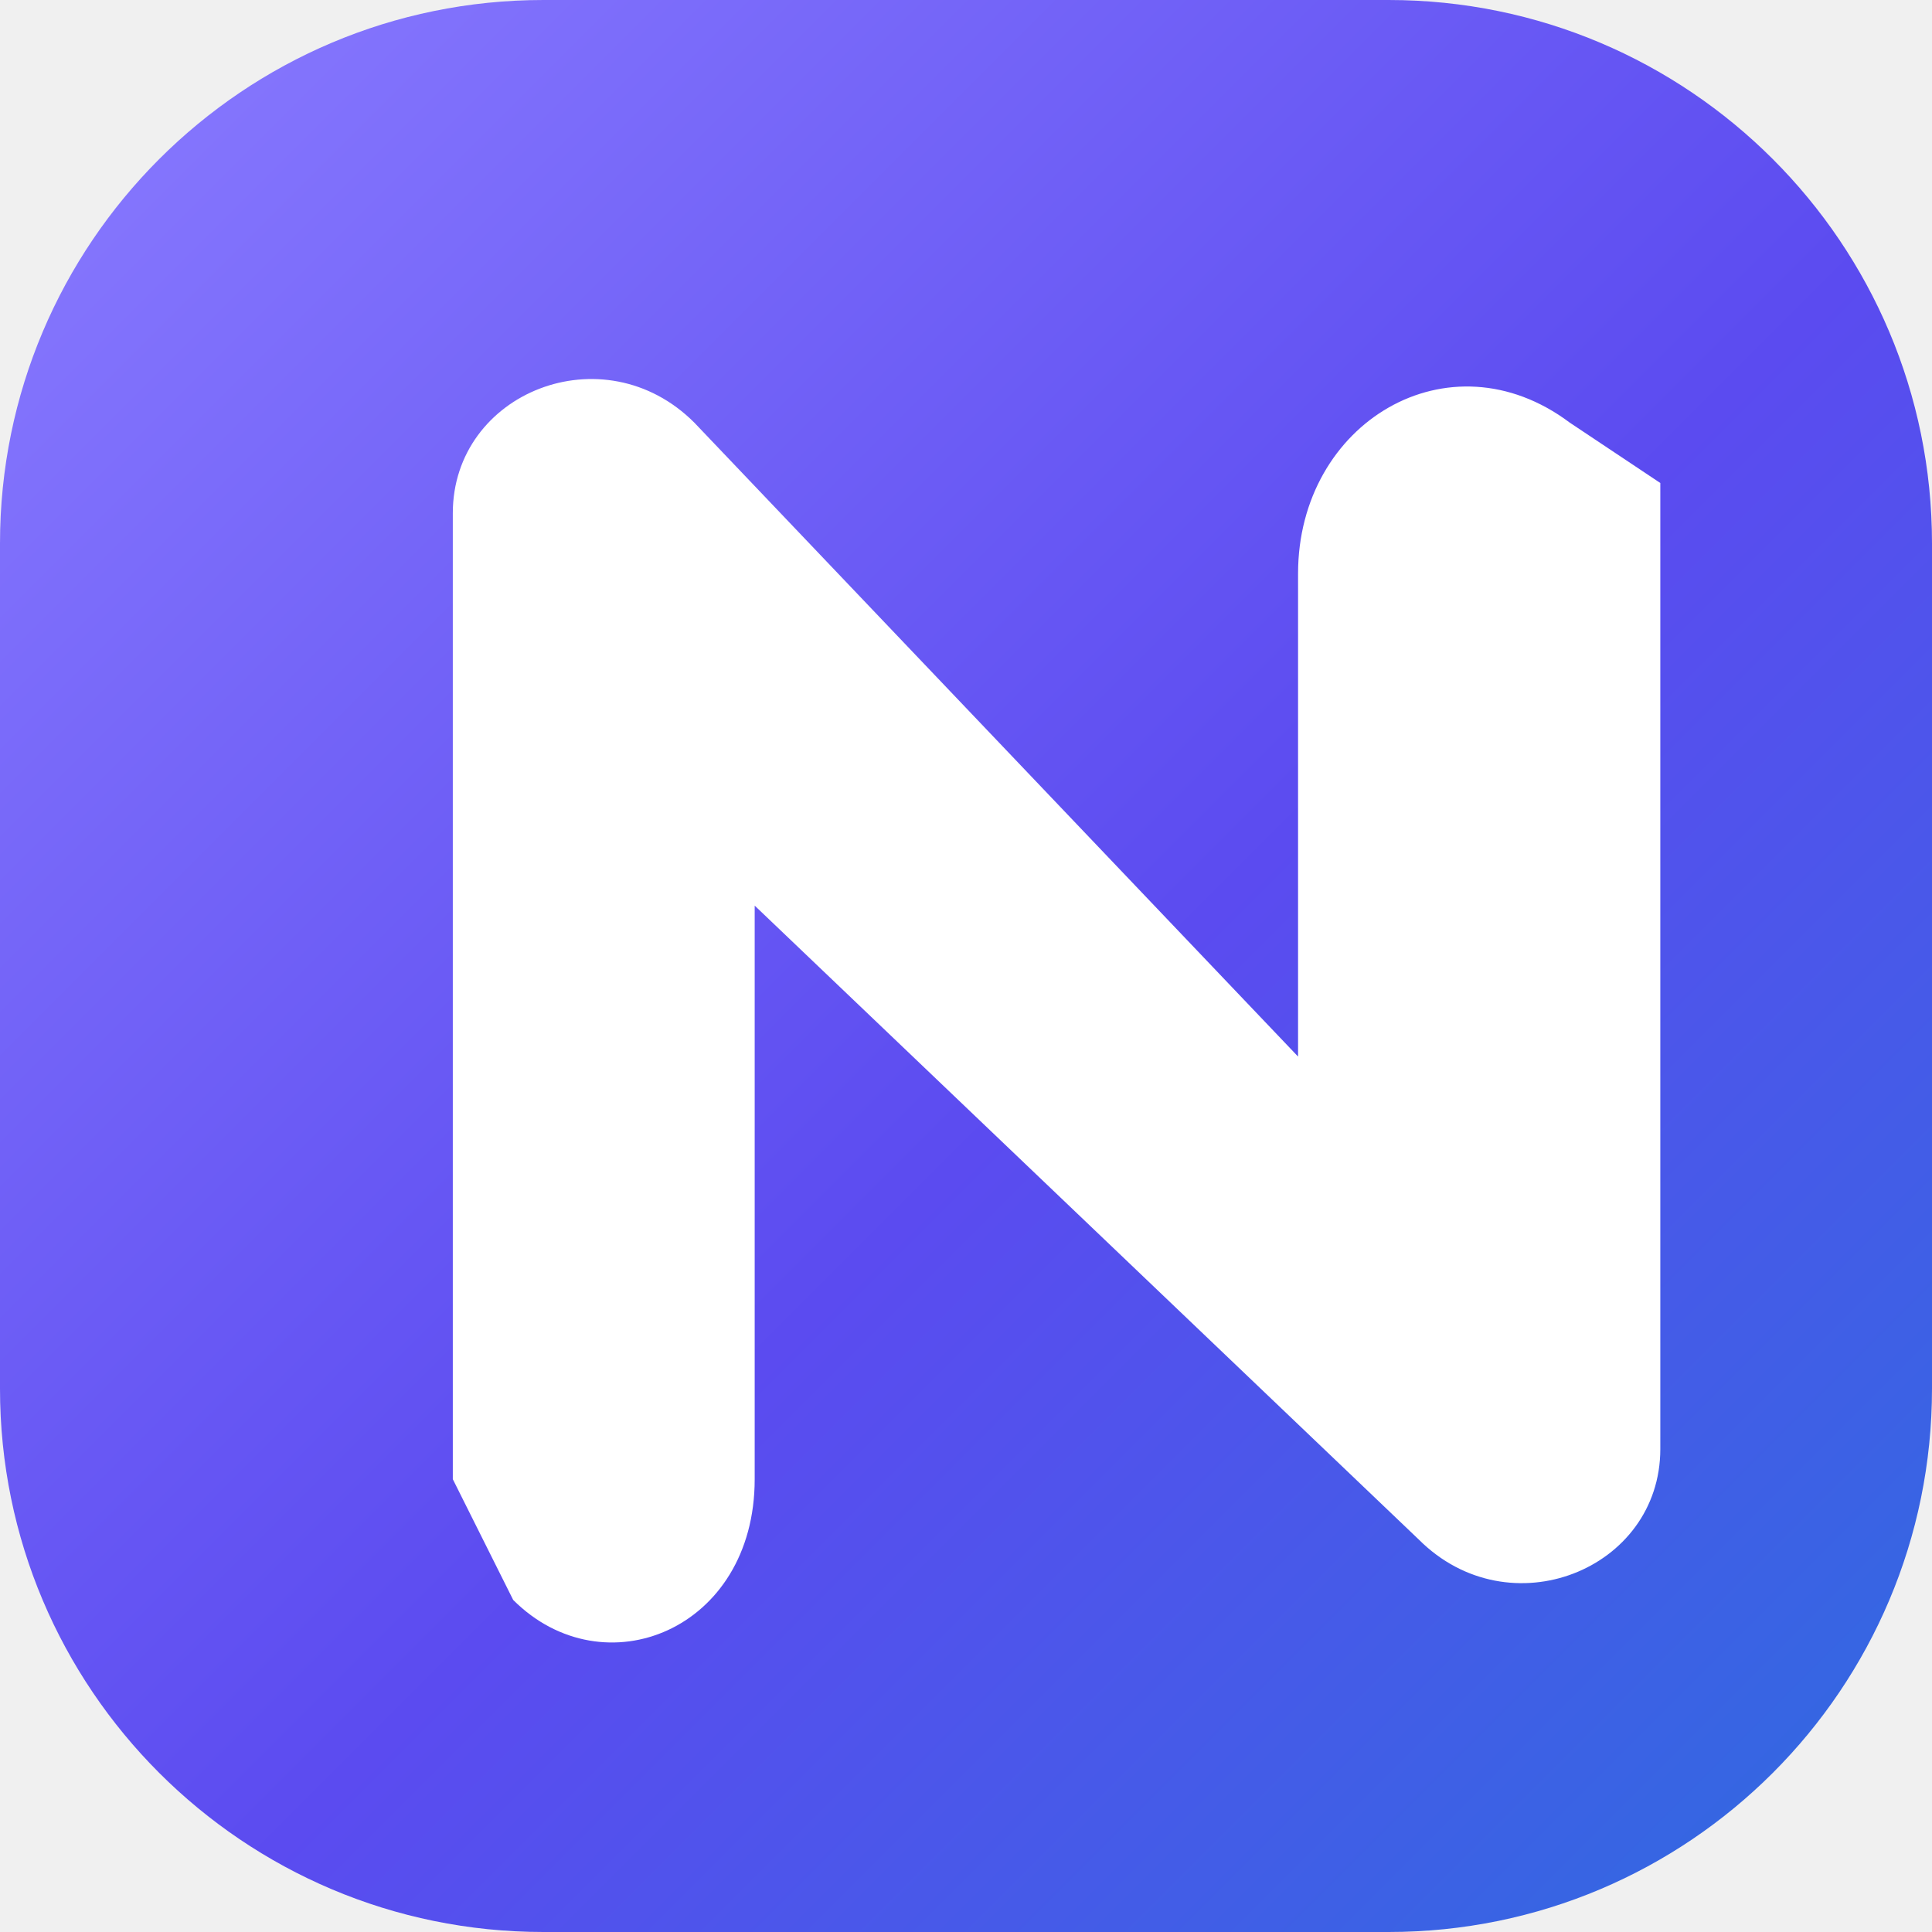
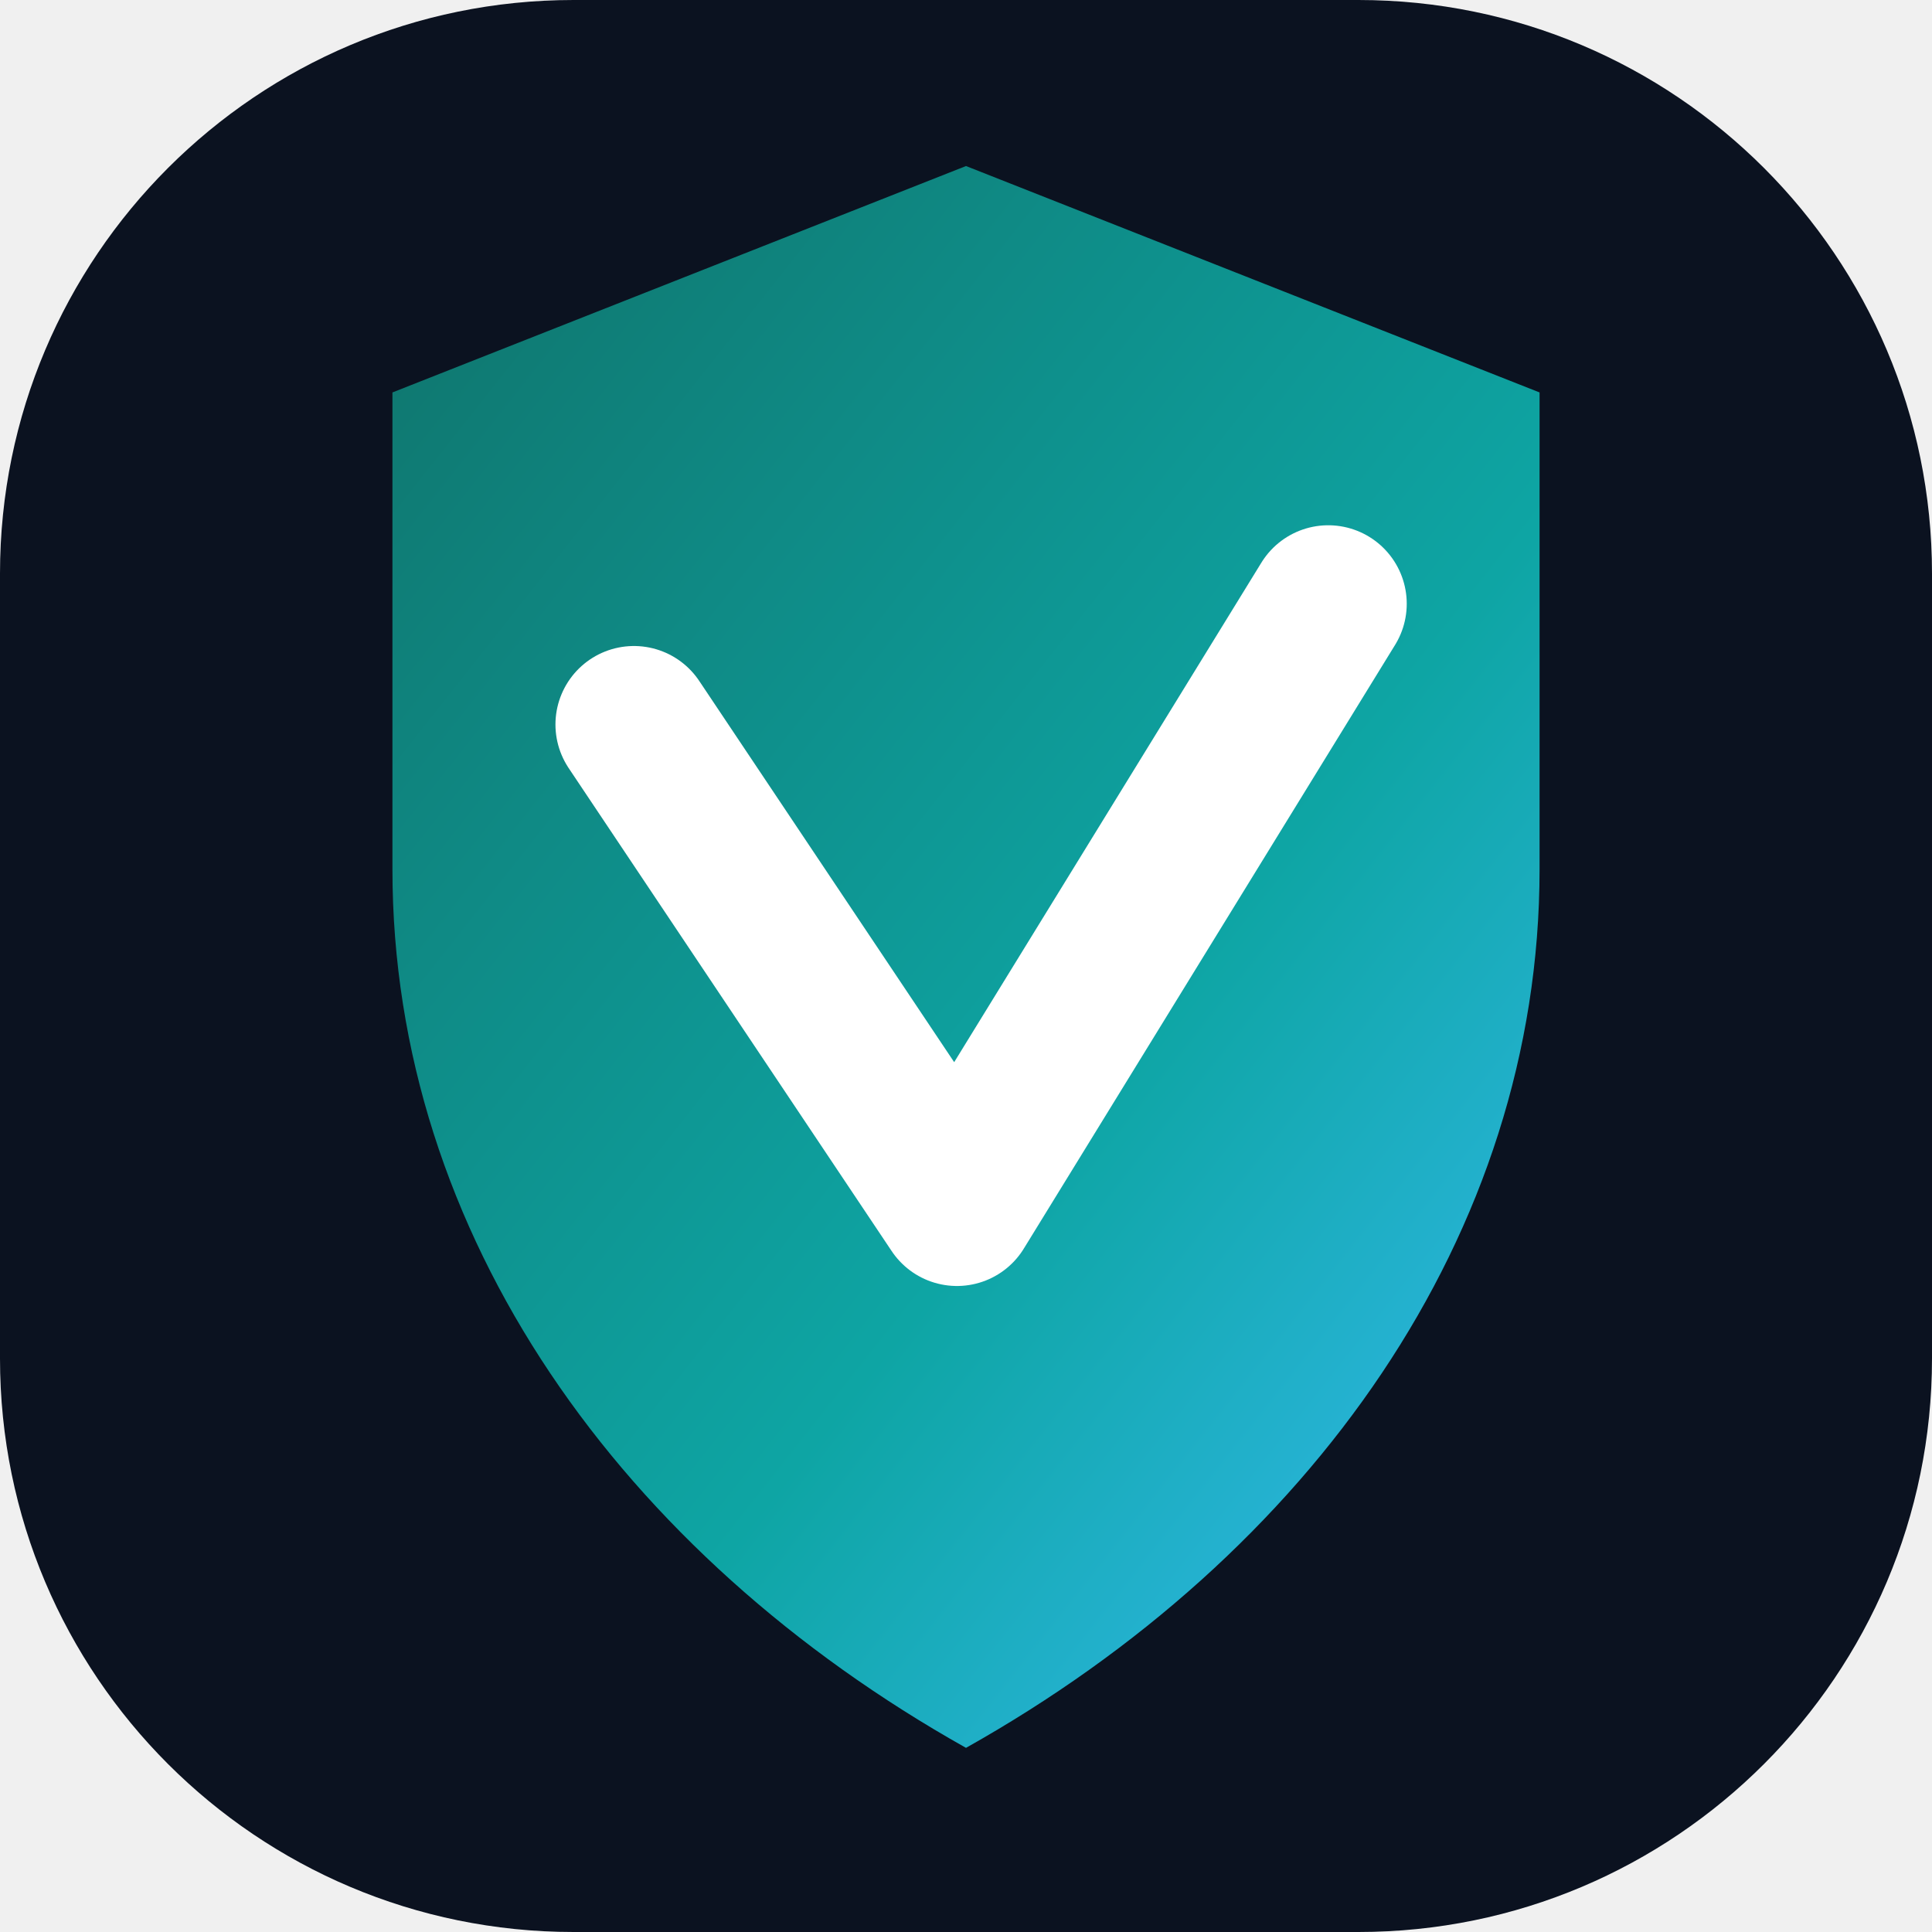
- <svg xmlns="http://www.w3.org/2000/svg" viewBox="0 0 64 64">
+ <svg xmlns="http://www.w3.org/2000/svg" viewBox="0 0 64 64" role="img" aria-labelledby="title">
  <defs>
-     <linearGradient id="g" x1="0" y1="0" x2="1" y2="1">
-       <stop stop-color="#8b7cff" />
-       <stop offset=".55" stop-color="#5b4bf0" />
-       <stop offset="1" stop-color="#2d6cdf" />
+     <linearGradient id="brand" x1="8%" y1="0%" x2="100%" y2="100%">
+       <stop offset="0%" stop-color="#0F766E" />
+       <stop offset="58%" stop-color="#0EA5A4" />
+       <stop offset="100%" stop-color="#38BDF8" />
    </linearGradient>
  </defs>
-   <rect width="64" height="64" rx="18" fill="url(#g)" />
-   <path d="M15 49V17c0-4 5-6 8-3l20 21V19c0-5 5-8 9-5l3 2v32c0 4-5 6-8 3L25 30v19c0 5-5 7-8 4z" fill="#fff" />
+   <rect width="64" height="64" rx="19" fill="#0B1220" />
+   <path d="M32 5.5 51 13v15.8c0 12.1-7.6 22.7-19 29.1C20.6 51.5 13 40.9 13 28.8V13L32 5.5Z" fill="url(#brand)" />
+   <path d="m21 24 10.7 16L44 20" fill="none" stroke="#FFFFFF" stroke-width="5.2" stroke-linecap="round" stroke-linejoin="round" />
</svg>
